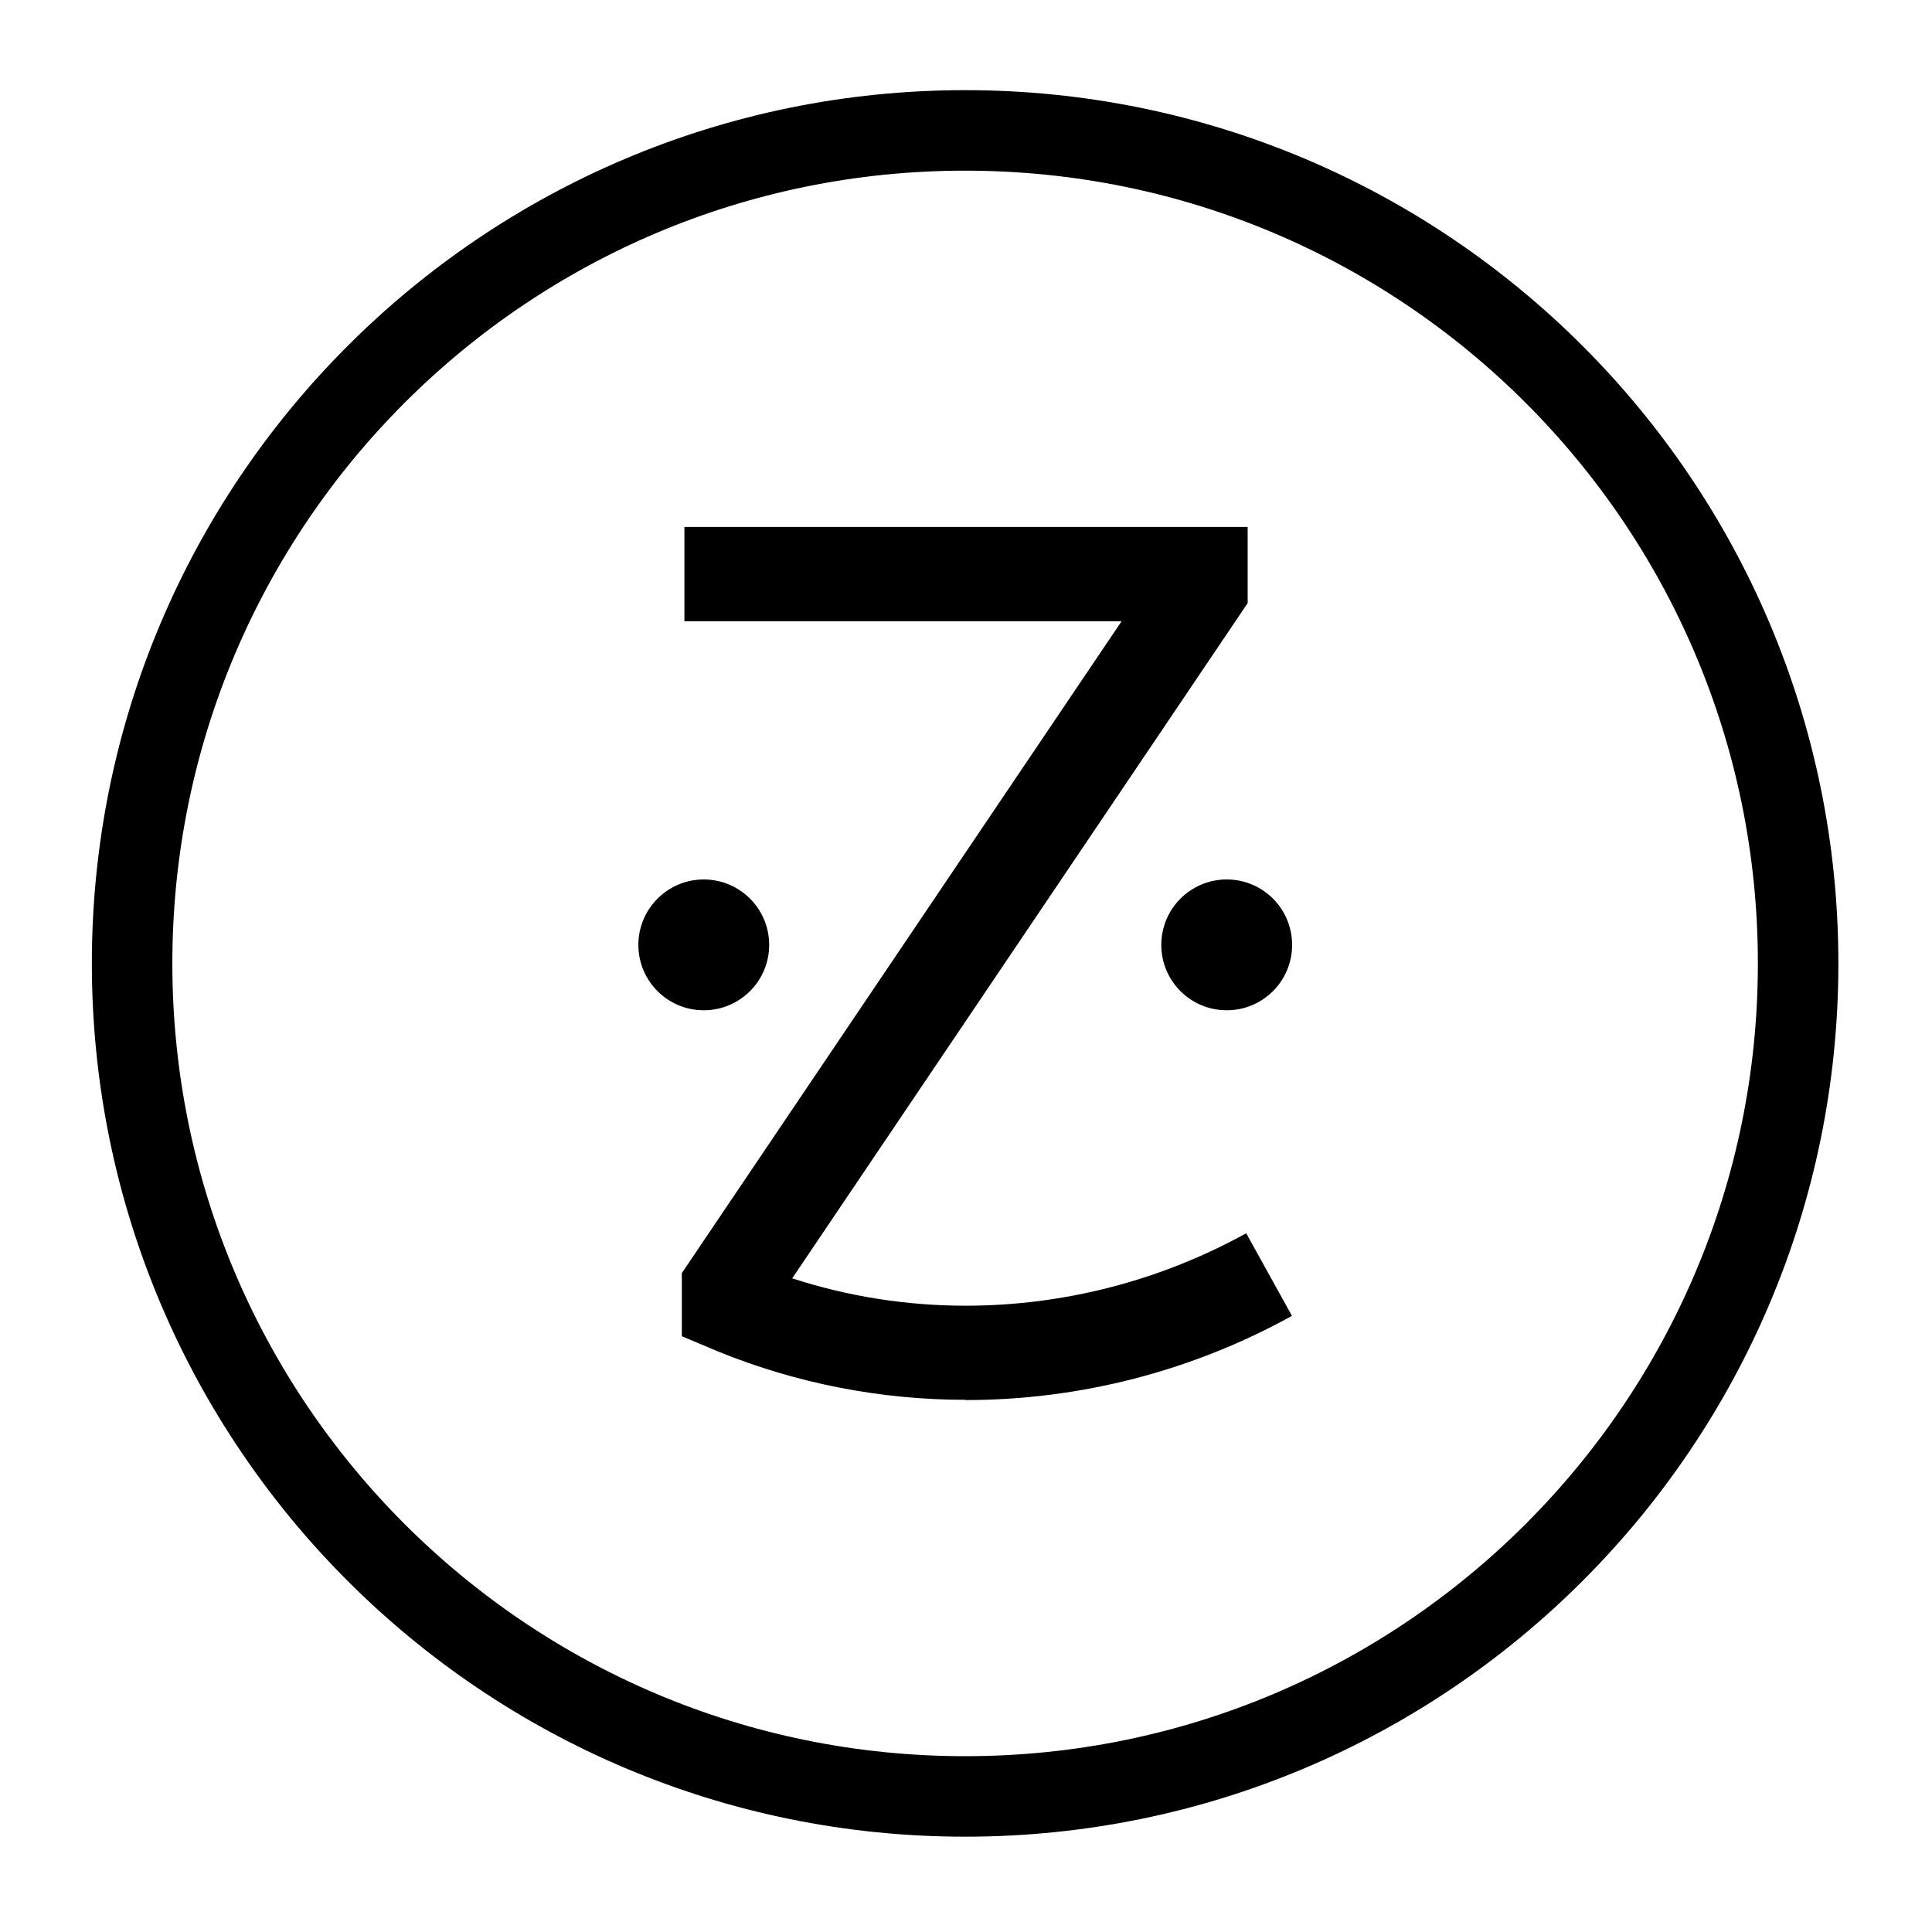
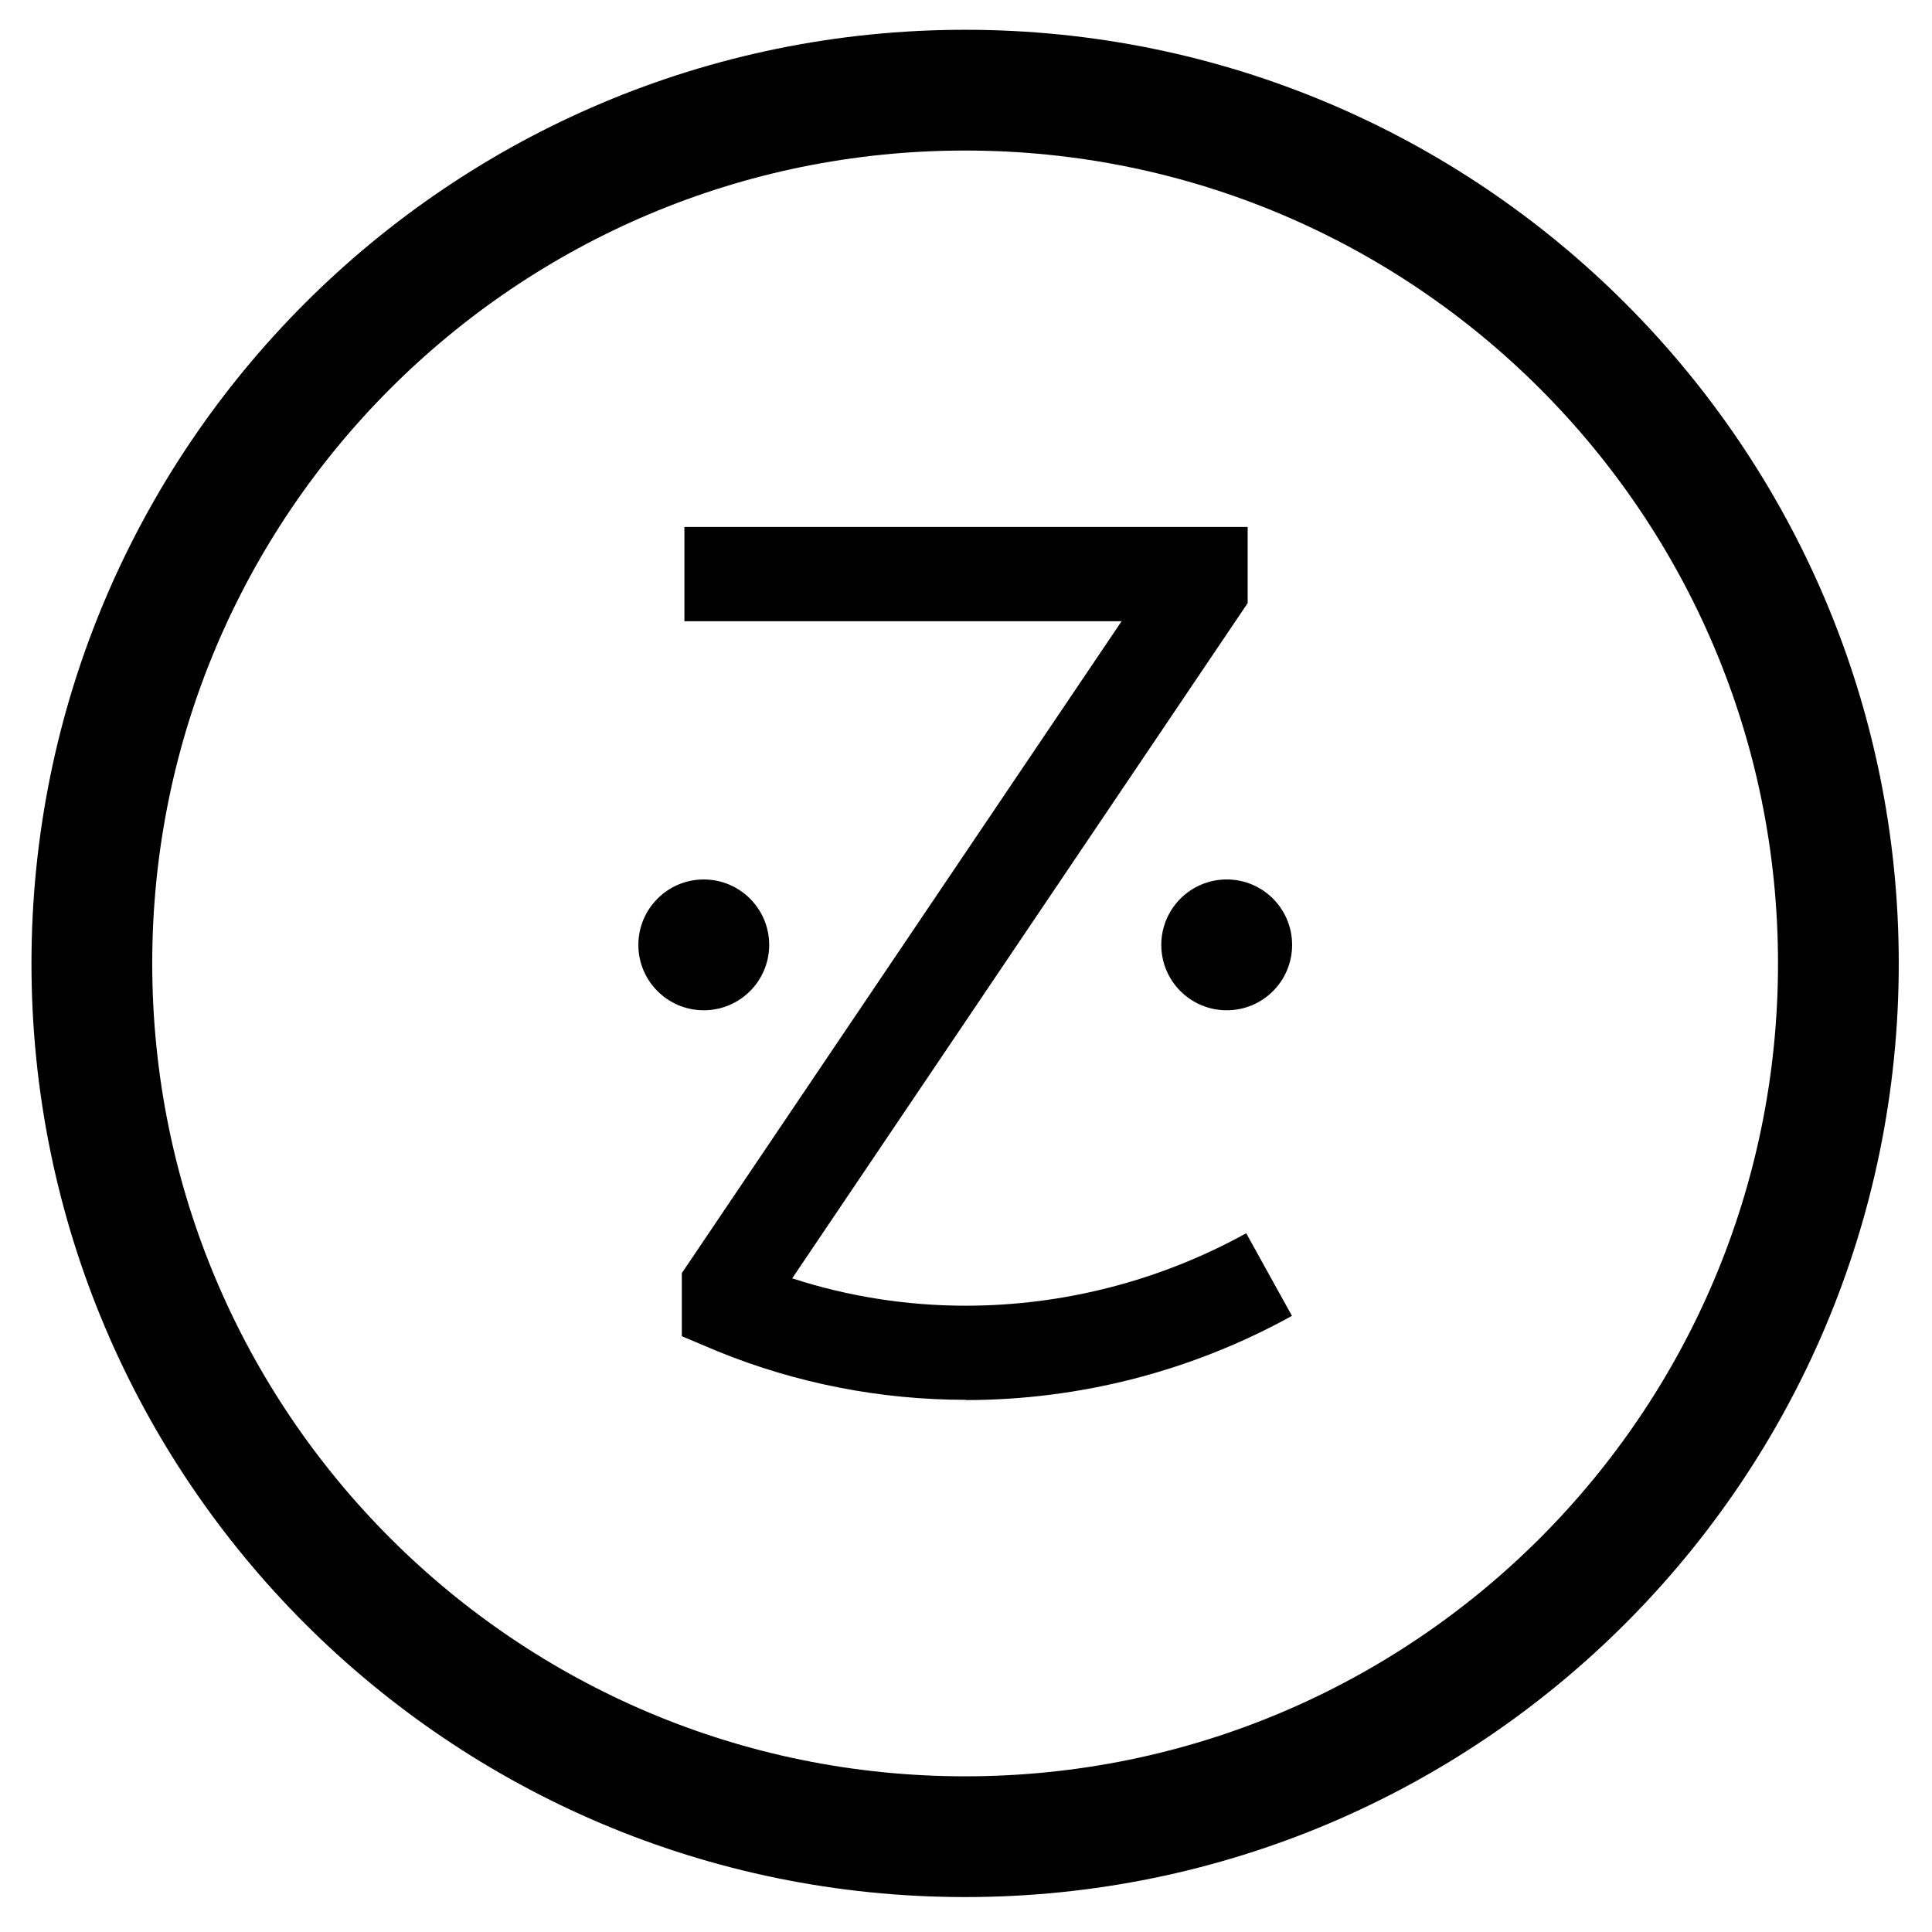
<svg xmlns="http://www.w3.org/2000/svg" class="svg-icon" viewBox="0 0 24 24" fill="none">
-   <path d="M22.337 11.968C22.337 17.683 17.704 22.316 11.989 22.316C6.274 22.316 1.641 17.683 1.641 11.968C1.641 6.253 6.274 1.62 11.989 1.62C17.704 1.62 22.337 6.253 22.337 11.968Z" stroke="currentColor" />
+   <path d="M11.989 22.816C17.98 22.816 22.837 17.959 22.837 11.968C22.837 5.977 17.98 1.12 11.989 1.12C5.997 1.12 1.141 5.977 1.141 11.968C1.141 17.959 5.997 22.816 11.989 22.816Z" stroke="currentColor" stroke-width="1.5" />
  <path d="M11.995 17.389C10.941 17.389 9.897 17.186 8.921 16.789L8.47 16.599V15.815L13.933 7.717H8.502V6.546H15.499V7.492L9.841 15.88C10.537 16.106 11.264 16.22 11.995 16.22C13.214 16.22 14.414 15.909 15.481 15.32L16.049 16.346C14.809 17.032 13.414 17.392 11.997 17.392L11.995 17.389Z" fill="currentColor" />
  <path d="M8.742 12.55C9.191 12.55 9.555 12.187 9.555 11.738C9.555 11.289 9.191 10.925 8.742 10.925C8.294 10.925 7.93 11.289 7.93 11.738C7.93 12.187 8.294 12.55 8.742 12.55Z" fill="currentColor" />
  <path d="M15.239 12.55C15.688 12.55 16.051 12.187 16.051 11.738C16.051 11.289 15.688 10.925 15.239 10.925C14.79 10.925 14.426 11.289 14.426 11.738C14.426 12.187 14.79 12.55 15.239 12.55Z" fill="currentColor" />
</svg>
